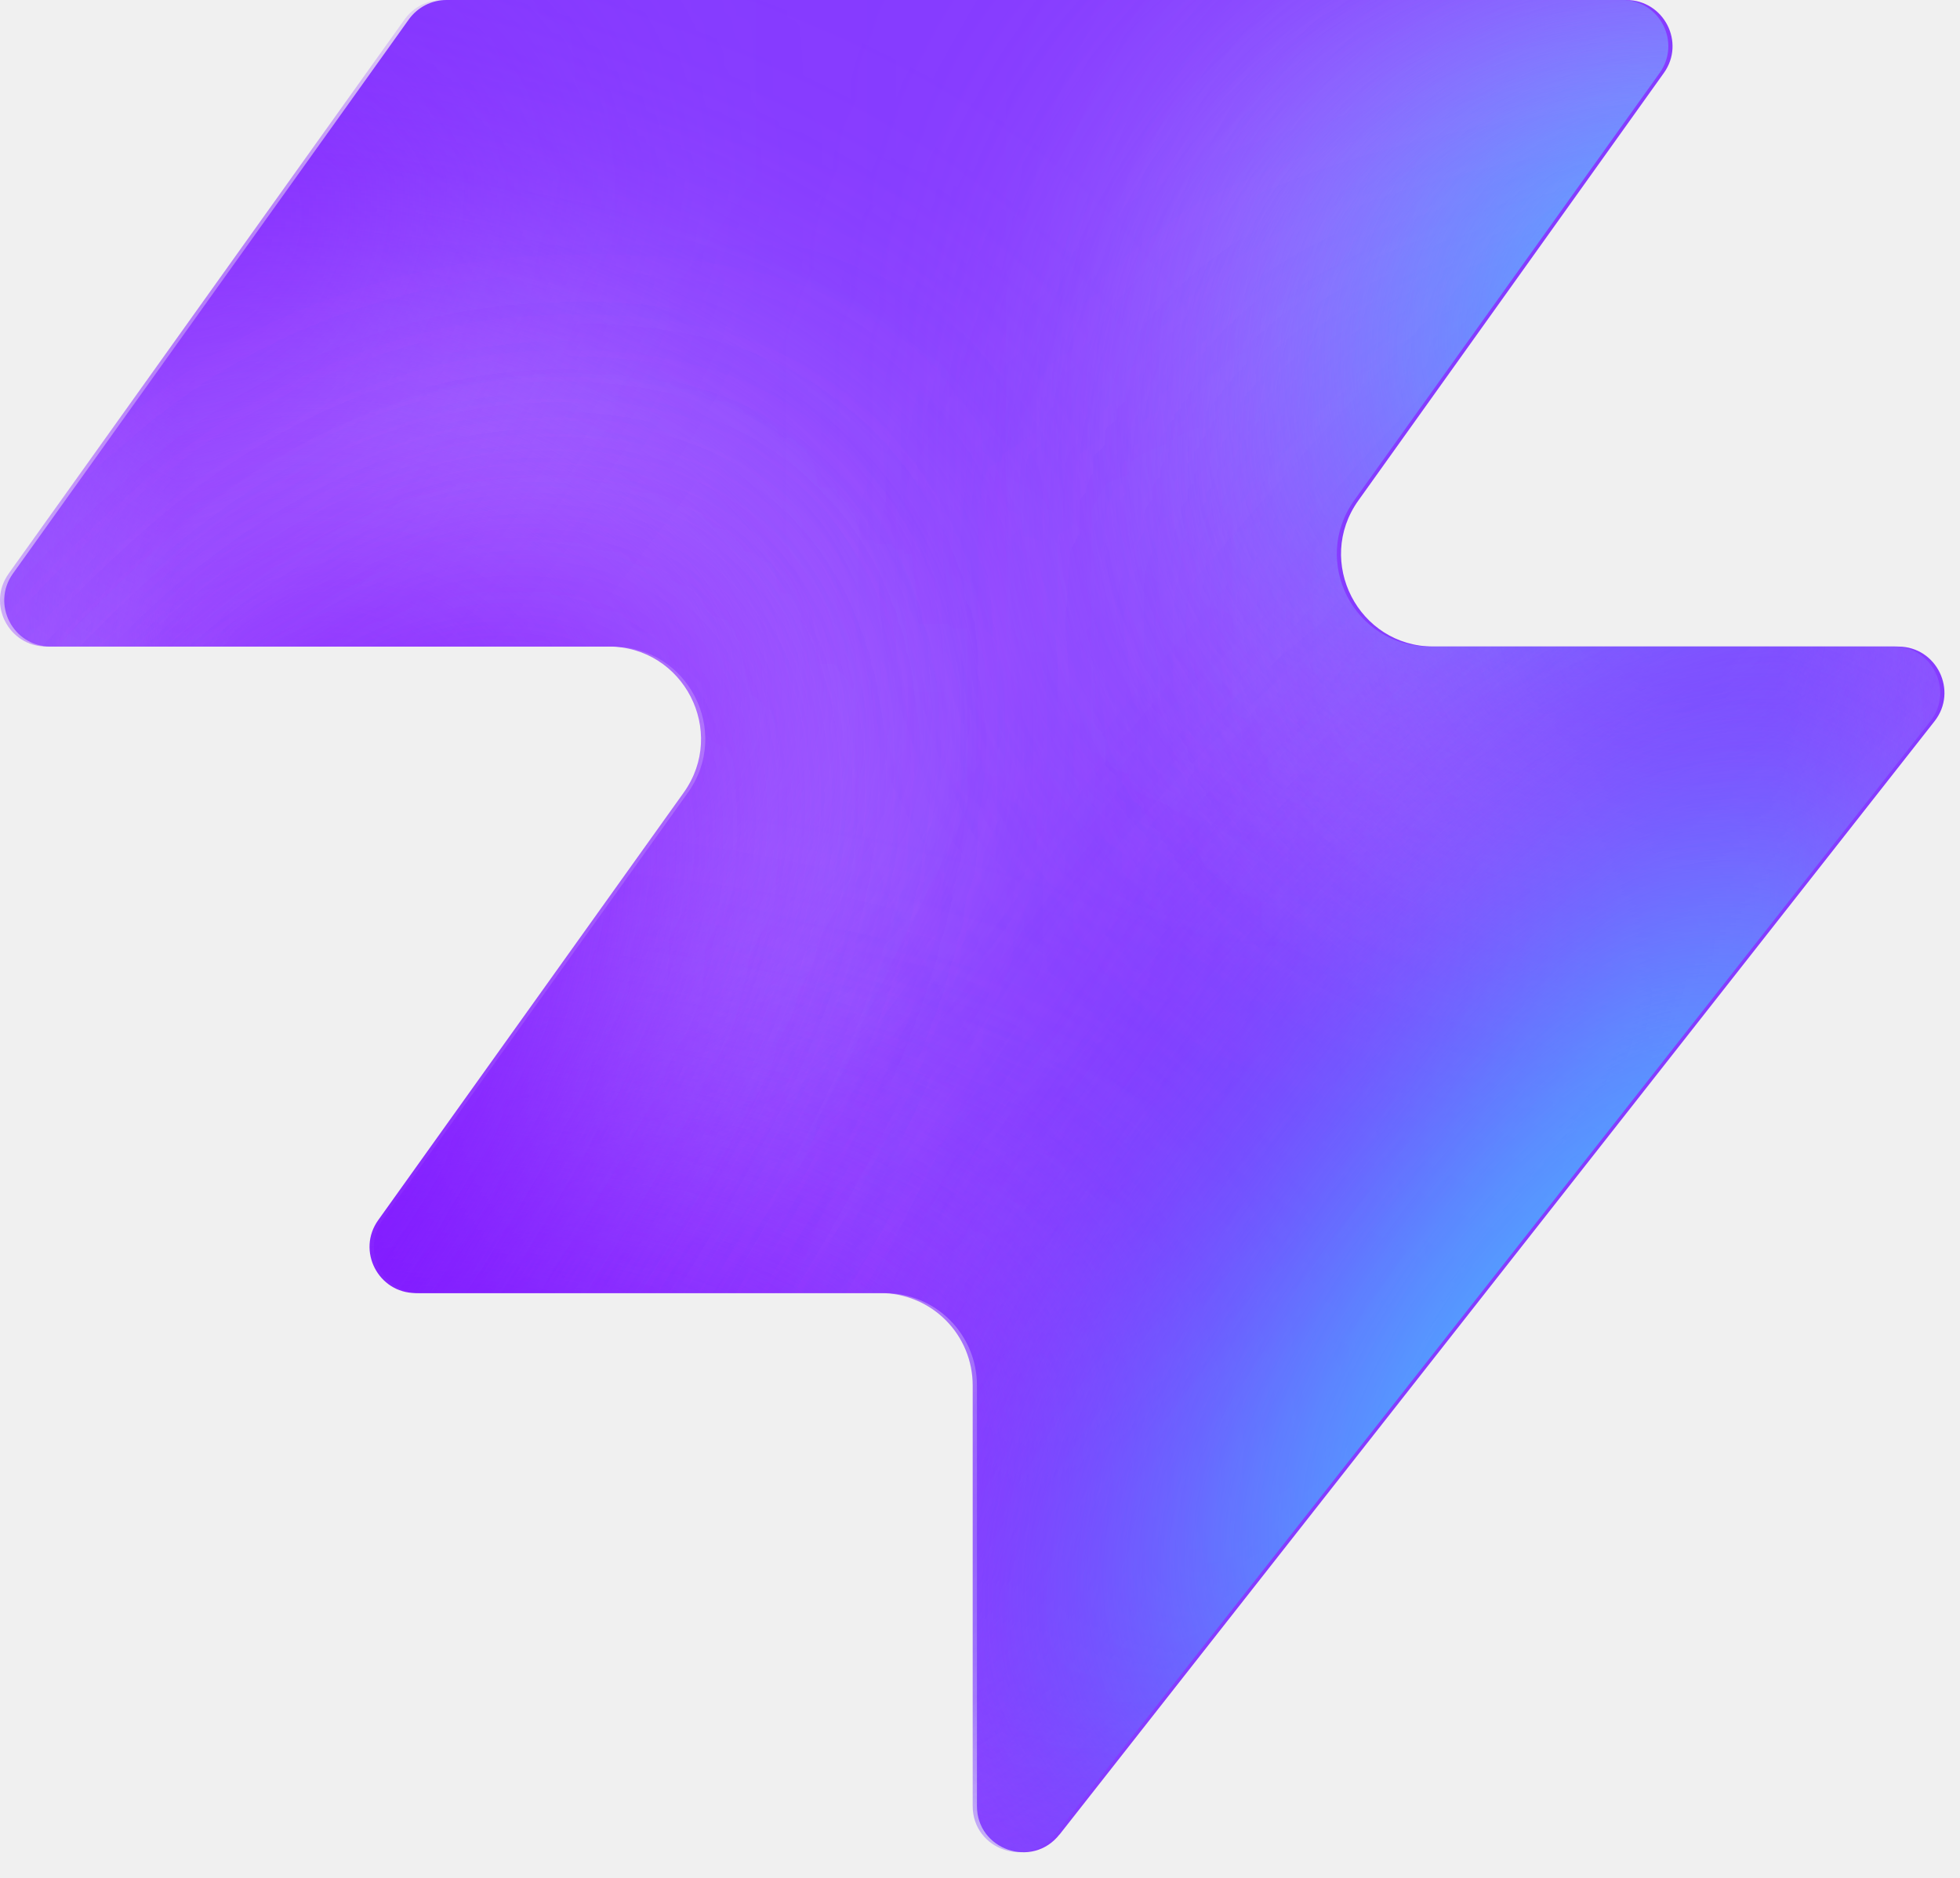
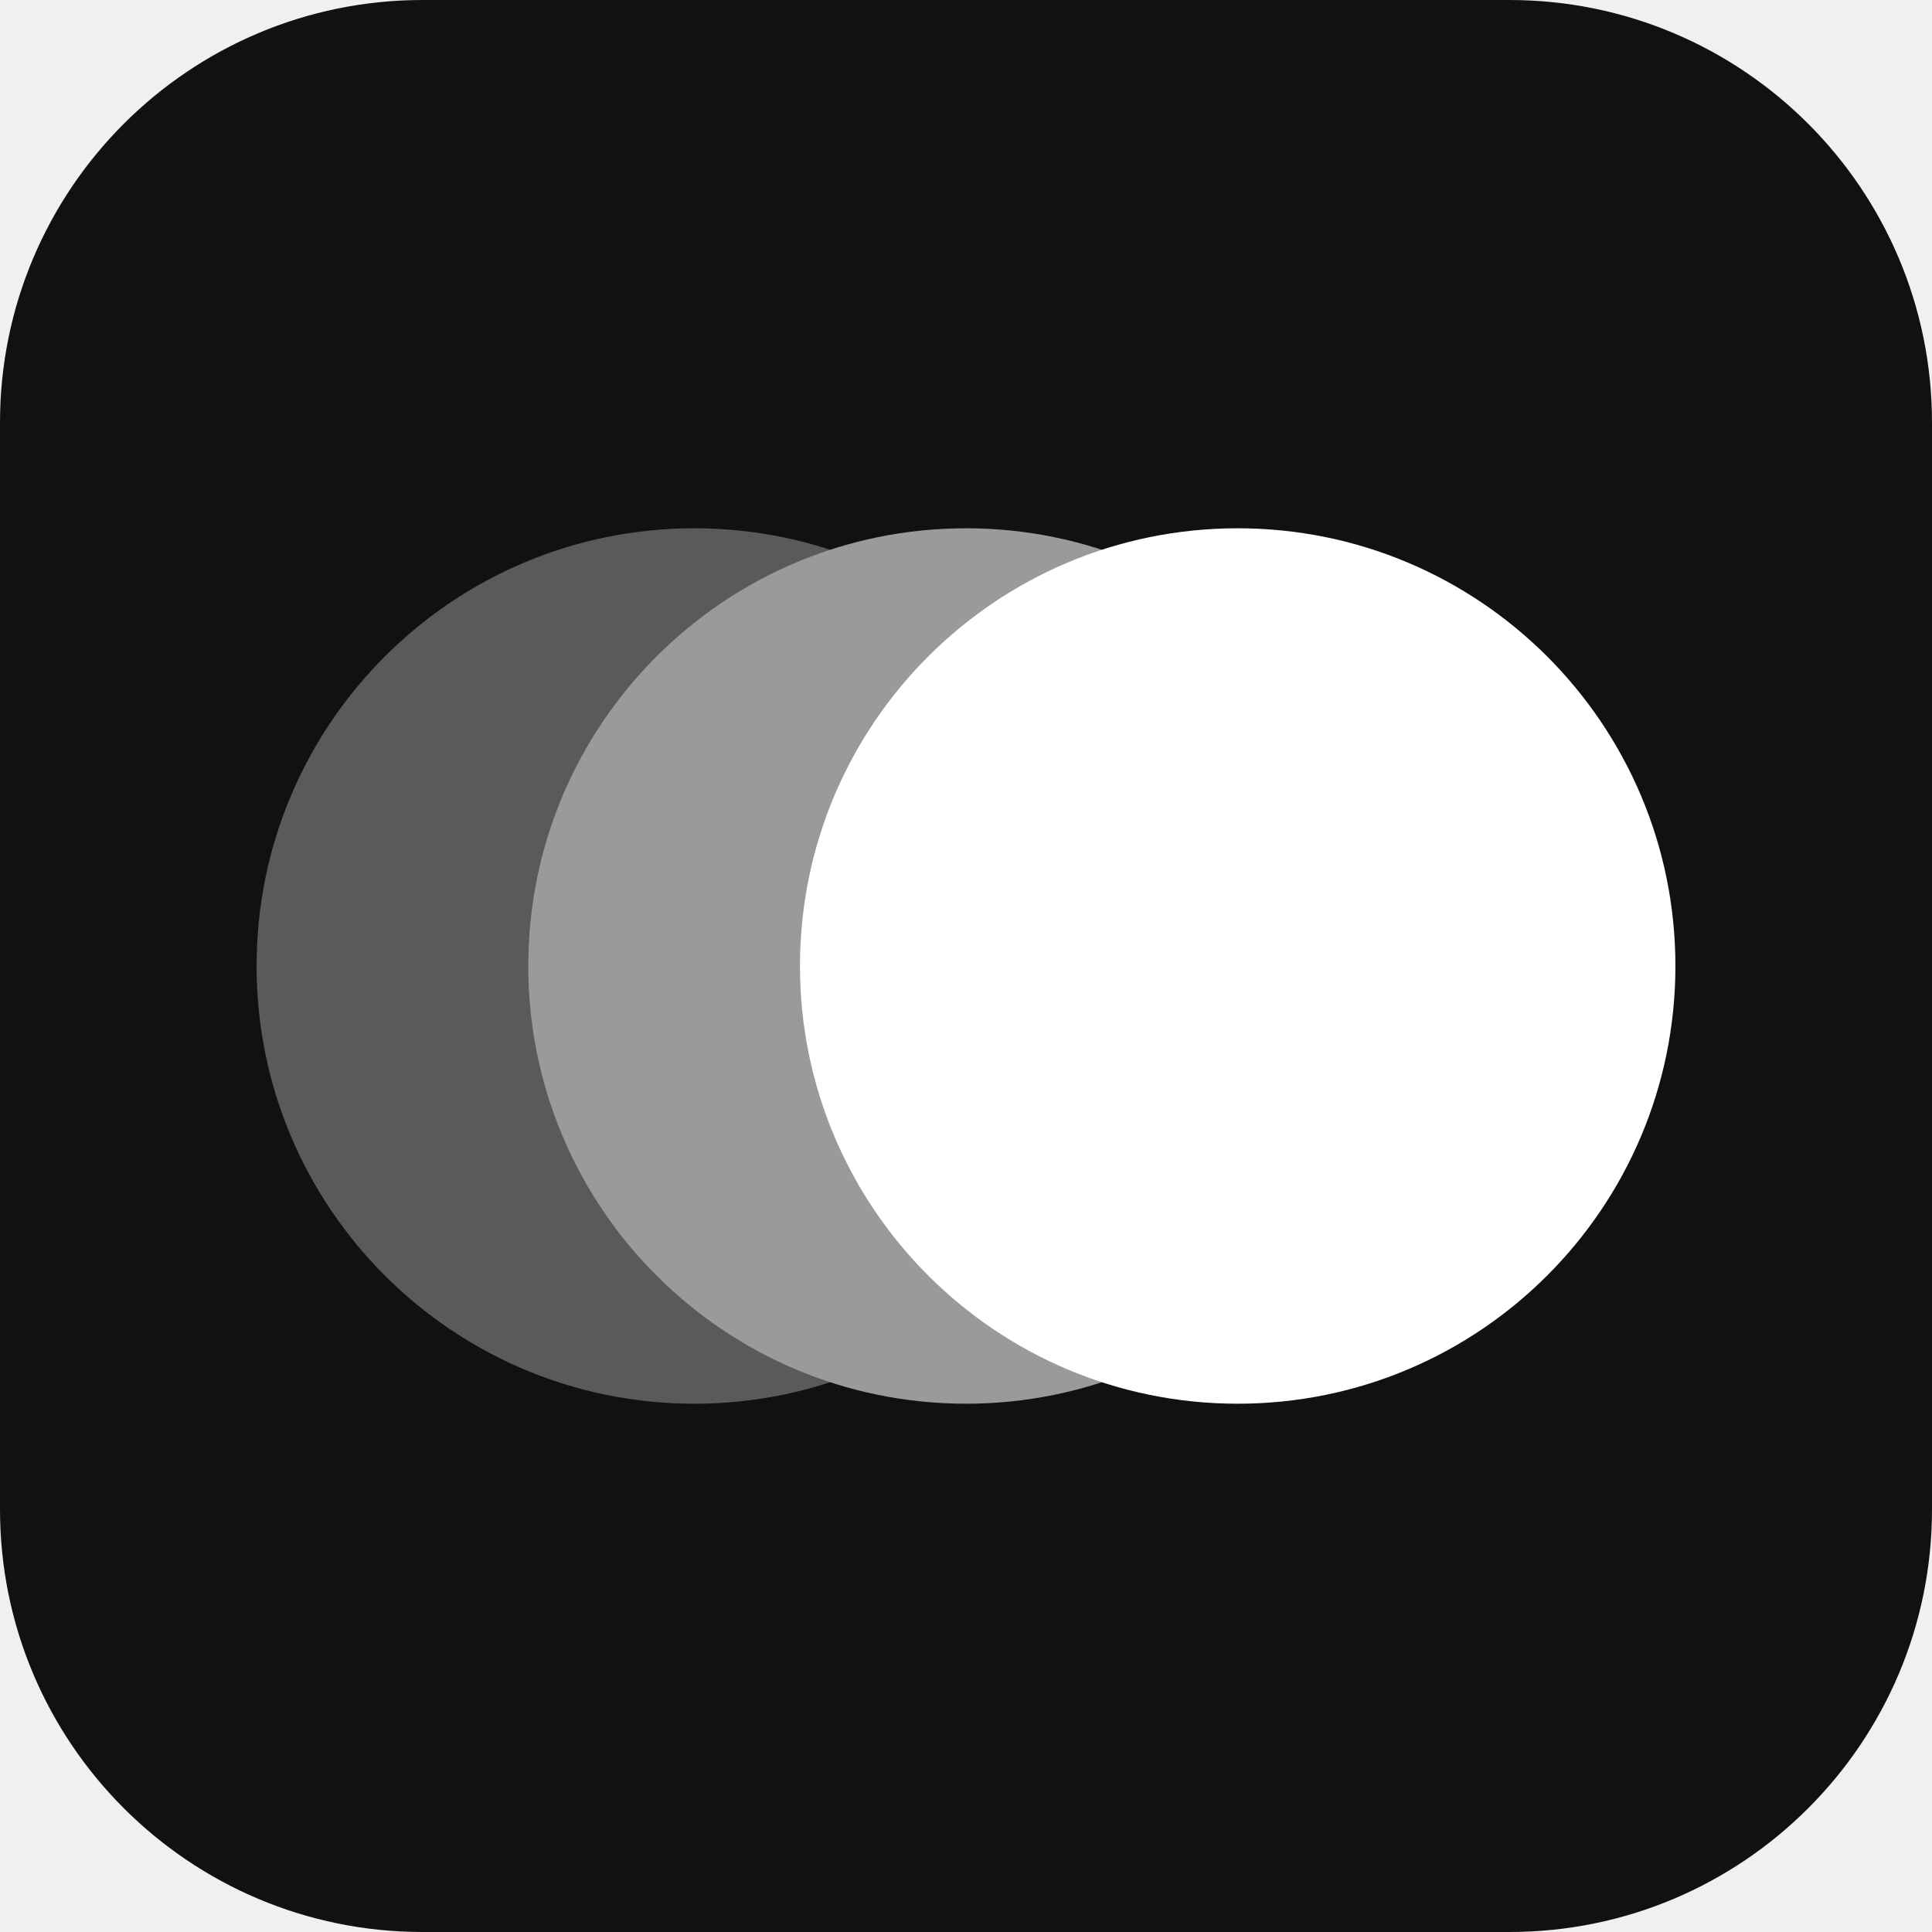
- <svg xmlns="http://www.w3.org/2000/svg" width="48" height="46" fill="none" viewBox="0 0 48 46">
-   <path fill="#863bff" d="M25.946 44.938c-.664.845-2.021.375-2.021-.698V33.937a2.26 2.26 0 0 0-2.262-2.262H10.287c-.92 0-1.456-1.04-.92-1.788l7.48-10.471c1.07-1.497 0-3.578-1.842-3.578H1.237c-.92 0-1.456-1.04-.92-1.788L10.013.474c.214-.297.556-.474.92-.474h28.894c.92 0 1.456 1.04.92 1.788l-7.48 10.471c-1.07 1.498 0 3.579 1.842 3.579h11.377c.943 0 1.473 1.088.89 1.83L25.947 44.94z" style="fill:#863bff;fill:color(display-p3 .525 .23 1);fill-opacity:1" />
-   <mask id="a" width="48" height="46" x="0" y="0" maskUnits="userSpaceOnUse" style="mask-type:alpha">
-     <path fill="#000" d="M25.842 44.938c-.664.844-2.021.375-2.021-.698V33.937a2.26 2.26 0 0 0-2.262-2.262H10.183c-.92 0-1.456-1.04-.92-1.788l7.48-10.471c1.07-1.498 0-3.579-1.842-3.579H1.133c-.92 0-1.456-1.04-.92-1.787L9.91.473c.214-.297.556-.474.92-.474h28.894c.92 0 1.456 1.04.92 1.788l-7.48 10.471c-1.07 1.498 0 3.578 1.842 3.578h11.377c.943 0 1.473 1.088.89 1.832L25.843 44.94z" style="fill:#000;fill-opacity:1" />
-   </mask>
-   <g mask="url(#a)">
-     <g filter="url(#b)">
-       <ellipse cx="5.508" cy="14.704" fill="#ede6ff" rx="5.508" ry="14.704" style="fill:#ede6ff;fill:color(display-p3 .927 .903 1);fill-opacity:1" transform="matrix(.00324 1 1 -.00324 -4.47 31.516)" />
-     </g>
-     <g filter="url(#c)">
-       <ellipse cx="10.399" cy="29.851" fill="#ede6ff" rx="10.399" ry="29.851" style="fill:#ede6ff;fill:color(display-p3 .927 .903 1);fill-opacity:1" transform="matrix(.00324 1 1 -.00324 -39.328 7.883)" />
-     </g>
-     <g filter="url(#d)">
-       <ellipse cx="5.508" cy="30.487" fill="#7e14ff" rx="5.508" ry="30.487" style="fill:#7e14ff;fill:color(display-p3 .492 .077 1);fill-opacity:1" transform="rotate(89.814 -25.913 -14.639)scale(1 -1)" />
-     </g>
-     <g filter="url(#e)">
-       <ellipse cx="5.508" cy="30.599" fill="#7e14ff" rx="5.508" ry="30.599" style="fill:#7e14ff;fill:color(display-p3 .492 .077 1);fill-opacity:1" transform="rotate(89.814 -32.644 -3.334)scale(1 -1)" />
-     </g>
-     <g filter="url(#f)">
-       <ellipse cx="5.508" cy="30.599" fill="#7e14ff" rx="5.508" ry="30.599" style="fill:#7e14ff;fill:color(display-p3 .492 .077 1);fill-opacity:1" transform="matrix(.00324 1 1 -.00324 -34.34 30.47)" />
-     </g>
-     <g filter="url(#g)">
-       <ellipse cx="14.072" cy="22.078" fill="#ede6ff" rx="14.072" ry="22.078" style="fill:#ede6ff;fill:color(display-p3 .927 .903 1);fill-opacity:1" transform="rotate(93.35 24.506 48.493)scale(-1 1)" />
-     </g>
-     <g filter="url(#h)">
-       <ellipse cx="3.47" cy="21.501" fill="#7e14ff" rx="3.47" ry="21.501" style="fill:#7e14ff;fill:color(display-p3 .492 .077 1);fill-opacity:1" transform="rotate(89.009 28.708 47.59)scale(-1 1)" />
-     </g>
-     <g filter="url(#i)">
-       <ellipse cx="3.47" cy="21.501" fill="#7e14ff" rx="3.47" ry="21.501" style="fill:#7e14ff;fill:color(display-p3 .492 .077 1);fill-opacity:1" transform="rotate(89.009 28.708 47.59)scale(-1 1)" />
-     </g>
-     <g filter="url(#j)">
-       <ellipse cx=".387" cy="8.972" fill="#7e14ff" rx="4.407" ry="29.108" style="fill:#7e14ff;fill:color(display-p3 .492 .077 1);fill-opacity:1" transform="rotate(39.51 .387 8.972)" />
-     </g>
-     <g filter="url(#k)">
-       <ellipse cx="47.523" cy="-6.092" fill="#7e14ff" rx="4.407" ry="29.108" style="fill:#7e14ff;fill:color(display-p3 .492 .077 1);fill-opacity:1" transform="rotate(37.892 47.523 -6.092)" />
-     </g>
-     <g filter="url(#l)">
-       <ellipse cx="41.412" cy="6.333" fill="#47bfff" rx="5.971" ry="9.665" style="fill:#47bfff;fill:color(display-p3 .28 .748 1);fill-opacity:1" transform="rotate(37.892 41.412 6.333)" />
-     </g>
-     <g filter="url(#m)">
-       <ellipse cx="-1.879" cy="38.332" fill="#7e14ff" rx="4.407" ry="29.108" style="fill:#7e14ff;fill:color(display-p3 .492 .077 1);fill-opacity:1" transform="rotate(37.892 -1.88 38.332)" />
-     </g>
-     <g filter="url(#n)">
-       <ellipse cx="-1.879" cy="38.332" fill="#7e14ff" rx="4.407" ry="29.108" style="fill:#7e14ff;fill:color(display-p3 .492 .077 1);fill-opacity:1" transform="rotate(37.892 -1.88 38.332)" />
-     </g>
-     <g filter="url(#o)">
-       <ellipse cx="35.651" cy="29.907" fill="#7e14ff" rx="4.407" ry="29.108" style="fill:#7e14ff;fill:color(display-p3 .492 .077 1);fill-opacity:1" transform="rotate(37.892 35.651 29.907)" />
-     </g>
-     <g filter="url(#p)">
-       <ellipse cx="38.418" cy="32.4" fill="#47bfff" rx="5.971" ry="15.297" style="fill:#47bfff;fill:color(display-p3 .28 .748 1);fill-opacity:1" transform="rotate(37.892 38.418 32.4)" />
-     </g>
-   </g>
-   <defs>
-     <filter id="b" width="60.045" height="41.654" x="-19.77" y="16.149" color-interpolation-filters="sRGB" filterUnits="userSpaceOnUse">
-       <feFlood flood-opacity="0" result="BackgroundImageFix" />
-       <feBlend in="SourceGraphic" in2="BackgroundImageFix" result="shape" />
-       <feGaussianBlur result="effect1_foregroundBlur_2002_17158" stdDeviation="7.659" />
-     </filter>
-     <filter id="c" width="90.34" height="51.437" x="-54.613" y="-7.533" color-interpolation-filters="sRGB" filterUnits="userSpaceOnUse">
-       <feFlood flood-opacity="0" result="BackgroundImageFix" />
-       <feBlend in="SourceGraphic" in2="BackgroundImageFix" result="shape" />
-       <feGaussianBlur result="effect1_foregroundBlur_2002_17158" stdDeviation="7.659" />
-     </filter>
-     <filter id="d" width="79.355" height="29.4" x="-49.64" y="2.03" color-interpolation-filters="sRGB" filterUnits="userSpaceOnUse">
-       <feFlood flood-opacity="0" result="BackgroundImageFix" />
-       <feBlend in="SourceGraphic" in2="BackgroundImageFix" result="shape" />
-       <feGaussianBlur result="effect1_foregroundBlur_2002_17158" stdDeviation="4.596" />
-     </filter>
-     <filter id="e" width="79.579" height="29.4" x="-45.045" y="20.029" color-interpolation-filters="sRGB" filterUnits="userSpaceOnUse">
-       <feFlood flood-opacity="0" result="BackgroundImageFix" />
-       <feBlend in="SourceGraphic" in2="BackgroundImageFix" result="shape" />
-       <feGaussianBlur result="effect1_foregroundBlur_2002_17158" stdDeviation="4.596" />
-     </filter>
-     <filter id="f" width="79.579" height="29.4" x="-43.513" y="21.178" color-interpolation-filters="sRGB" filterUnits="userSpaceOnUse">
-       <feFlood flood-opacity="0" result="BackgroundImageFix" />
-       <feBlend in="SourceGraphic" in2="BackgroundImageFix" result="shape" />
-       <feGaussianBlur result="effect1_foregroundBlur_2002_17158" stdDeviation="4.596" />
-     </filter>
-     <filter id="g" width="74.749" height="58.852" x="15.756" y="-17.901" color-interpolation-filters="sRGB" filterUnits="userSpaceOnUse">
-       <feFlood flood-opacity="0" result="BackgroundImageFix" />
-       <feBlend in="SourceGraphic" in2="BackgroundImageFix" result="shape" />
-       <feGaussianBlur result="effect1_foregroundBlur_2002_17158" stdDeviation="7.659" />
-     </filter>
-     <filter id="h" width="61.377" height="25.362" x="23.548" y="2.284" color-interpolation-filters="sRGB" filterUnits="userSpaceOnUse">
-       <feFlood flood-opacity="0" result="BackgroundImageFix" />
-       <feBlend in="SourceGraphic" in2="BackgroundImageFix" result="shape" />
-       <feGaussianBlur result="effect1_foregroundBlur_2002_17158" stdDeviation="4.596" />
-     </filter>
-     <filter id="i" width="61.377" height="25.362" x="23.548" y="2.284" color-interpolation-filters="sRGB" filterUnits="userSpaceOnUse">
-       <feFlood flood-opacity="0" result="BackgroundImageFix" />
-       <feBlend in="SourceGraphic" in2="BackgroundImageFix" result="shape" />
-       <feGaussianBlur result="effect1_foregroundBlur_2002_17158" stdDeviation="4.596" />
-     </filter>
-     <filter id="j" width="56.045" height="63.649" x="-27.636" y="-22.853" color-interpolation-filters="sRGB" filterUnits="userSpaceOnUse">
-       <feFlood flood-opacity="0" result="BackgroundImageFix" />
-       <feBlend in="SourceGraphic" in2="BackgroundImageFix" result="shape" />
-       <feGaussianBlur result="effect1_foregroundBlur_2002_17158" stdDeviation="4.596" />
-     </filter>
-     <filter id="k" width="54.814" height="64.646" x="20.116" y="-38.415" color-interpolation-filters="sRGB" filterUnits="userSpaceOnUse">
-       <feFlood flood-opacity="0" result="BackgroundImageFix" />
-       <feBlend in="SourceGraphic" in2="BackgroundImageFix" result="shape" />
-       <feGaussianBlur result="effect1_foregroundBlur_2002_17158" stdDeviation="4.596" />
-     </filter>
-     <filter id="l" width="33.541" height="35.313" x="24.641" y="-11.323" color-interpolation-filters="sRGB" filterUnits="userSpaceOnUse">
-       <feFlood flood-opacity="0" result="BackgroundImageFix" />
-       <feBlend in="SourceGraphic" in2="BackgroundImageFix" result="shape" />
-       <feGaussianBlur result="effect1_foregroundBlur_2002_17158" stdDeviation="4.596" />
-     </filter>
-     <filter id="m" width="54.814" height="64.646" x="-29.286" y="6.009" color-interpolation-filters="sRGB" filterUnits="userSpaceOnUse">
-       <feFlood flood-opacity="0" result="BackgroundImageFix" />
-       <feBlend in="SourceGraphic" in2="BackgroundImageFix" result="shape" />
-       <feGaussianBlur result="effect1_foregroundBlur_2002_17158" stdDeviation="4.596" />
-     </filter>
-     <filter id="n" width="54.814" height="64.646" x="-29.286" y="6.009" color-interpolation-filters="sRGB" filterUnits="userSpaceOnUse">
-       <feFlood flood-opacity="0" result="BackgroundImageFix" />
-       <feBlend in="SourceGraphic" in2="BackgroundImageFix" result="shape" />
-       <feGaussianBlur result="effect1_foregroundBlur_2002_17158" stdDeviation="4.596" />
-     </filter>
-     <filter id="o" width="54.814" height="64.646" x="8.244" y="-2.416" color-interpolation-filters="sRGB" filterUnits="userSpaceOnUse">
-       <feFlood flood-opacity="0" result="BackgroundImageFix" />
-       <feBlend in="SourceGraphic" in2="BackgroundImageFix" result="shape" />
-       <feGaussianBlur result="effect1_foregroundBlur_2002_17158" stdDeviation="4.596" />
-     </filter>
-     <filter id="p" width="39.409" height="43.623" x="18.713" y="10.588" color-interpolation-filters="sRGB" filterUnits="userSpaceOnUse">
-       <feFlood flood-opacity="0" result="BackgroundImageFix" />
-       <feBlend in="SourceGraphic" in2="BackgroundImageFix" result="shape" />
-       <feGaussianBlur result="effect1_foregroundBlur_2002_17158" stdDeviation="4.596" />
-     </filter>
-   </defs>
+ <svg xmlns="http://www.w3.org/2000/svg" width="512" height="512" viewBox="0 0 512 512">
+   <rect width="512" height="512" rx="112" fill="#101211" />
+   <circle cx="184" cy="256" r="116" fill="#5A5A5A" />
+   <circle cx="256" cy="256" r="116" fill="#9A9A9A" />
+   <circle cx="328" cy="256" r="116" fill="#FFFFFF" />
</svg>
